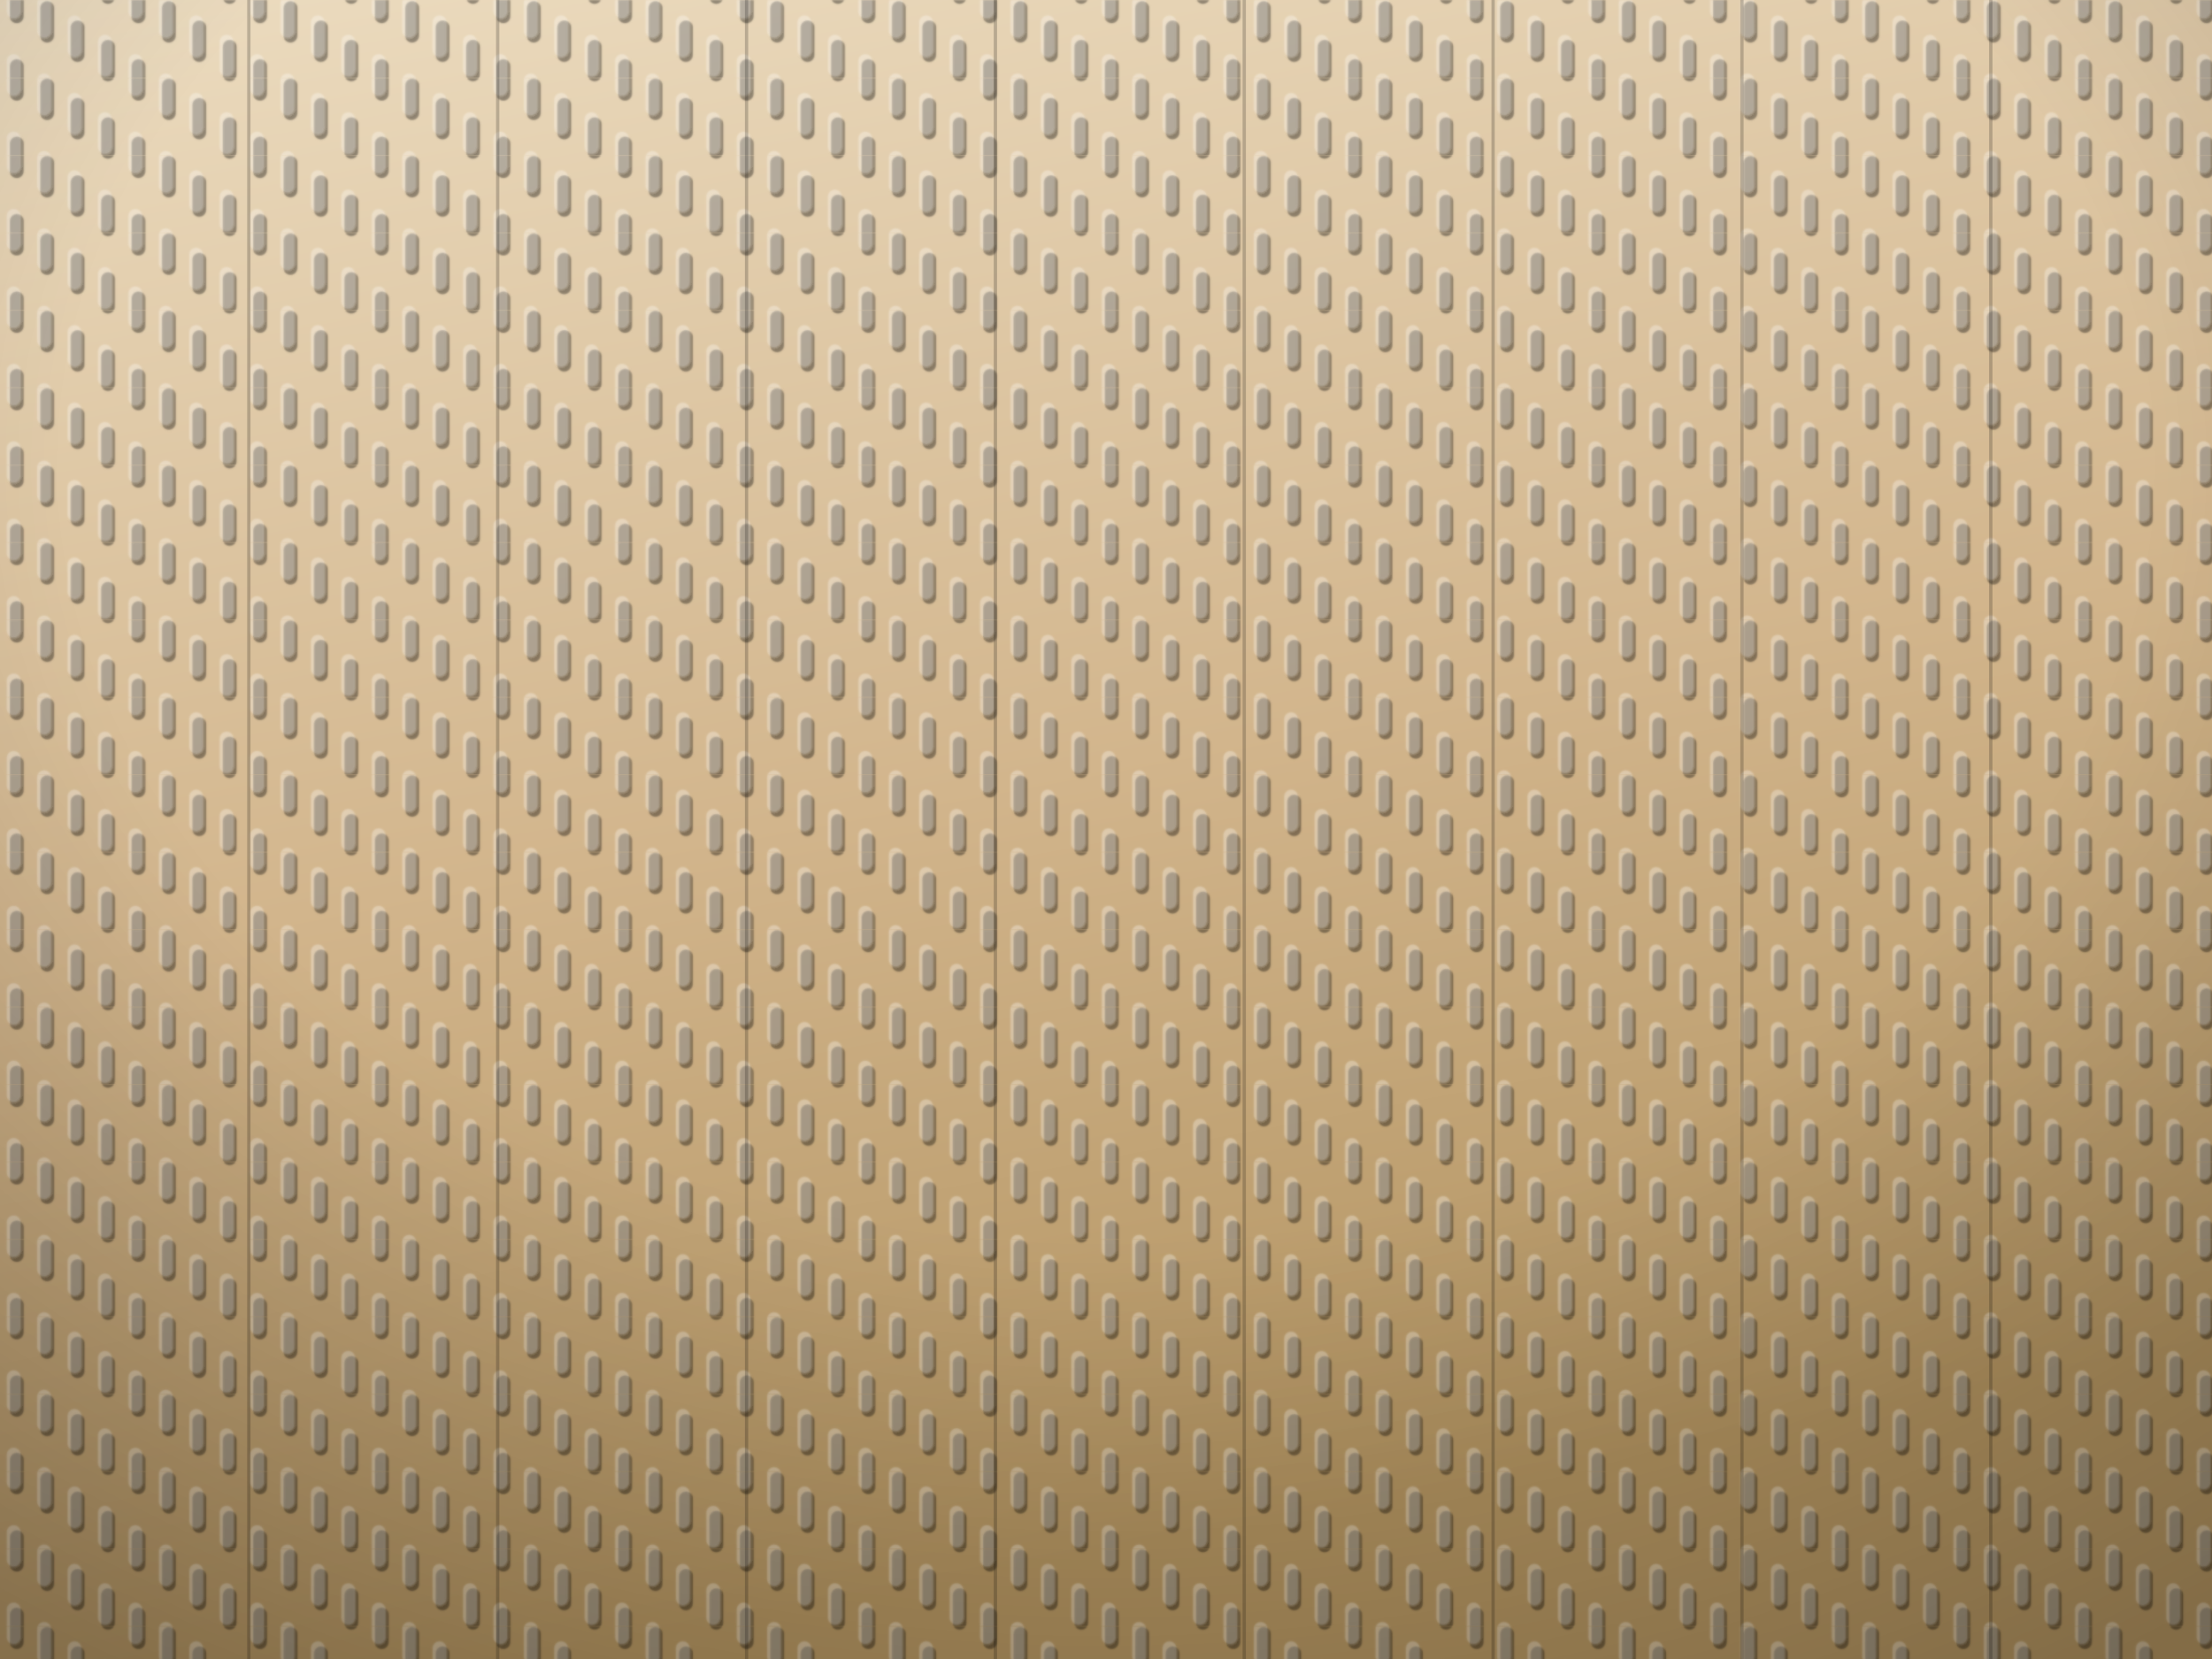
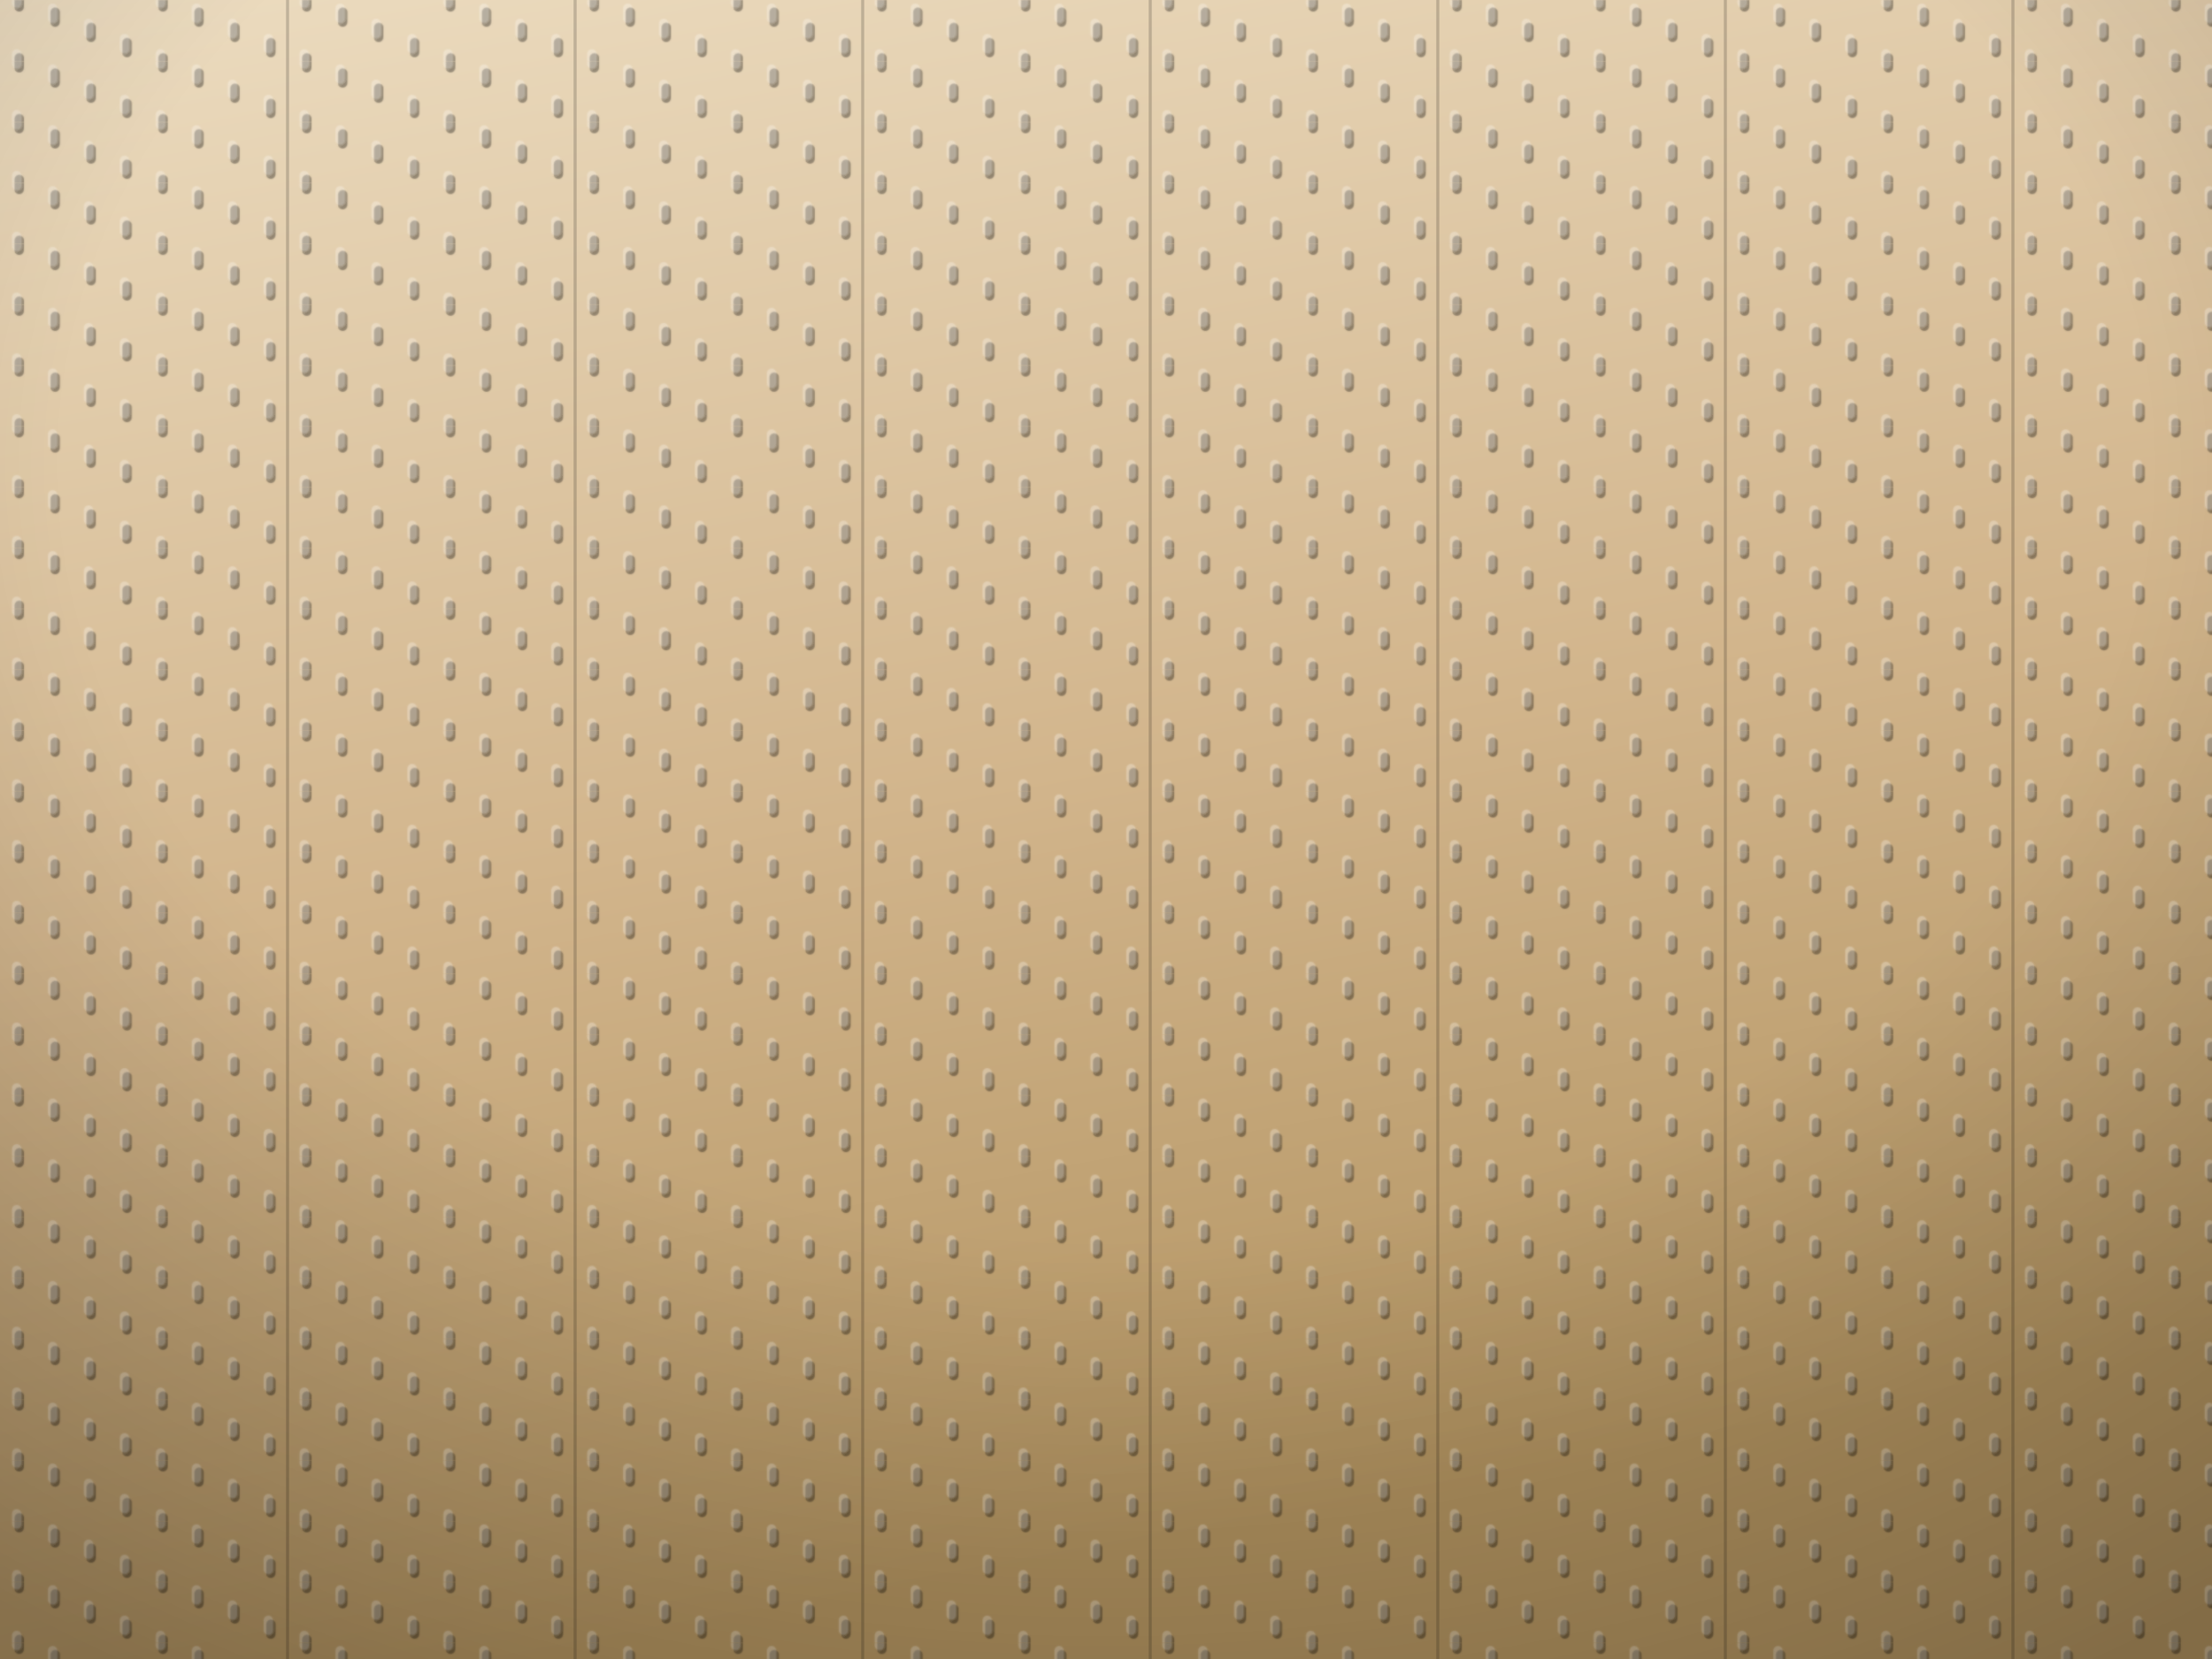
- <svg xmlns="http://www.w3.org/2000/svg" viewBox="0 0 800 600" preserveAspectRatio="xMidYMid slice" role="img" aria-label="Wuud embossed birch finish sample">
+ <svg xmlns="http://www.w3.org/2000/svg" viewBox="0 0 800 600" preserveAspectRatio="xMidYMid slice" role="img" aria-label="Wuud birch finish sample">
  <defs>
    <linearGradient id="base" x1="0" y1="0" x2="0.25" y2="1">
      <stop offset="0%" stop-color="#ecdcc0" />
      <stop offset="55%" stop-color="#d2b58c" />
      <stop offset="100%" stop-color="#b1925f" />
    </linearGradient>
-     <filter id="sft" x="-20%" y="-20%" width="140%" height="140%">
-       <feGaussianBlur stdDeviation="0.45" />
+     <filter id="sft" x="-30%" y="-30%" width="160%" height="160%">
+       <feGaussianBlur stdDeviation="0.4" />
    </filter>
-     <pattern id="dash" width="44" height="28" patternUnits="userSpaceOnUse">
+     <pattern id="dash" width="52" height="22" patternUnits="userSpaceOnUse">
      <g filter="url(#sft)">
-         <rect x="3.55" y="-34.60" width="5.0" height="15.0" rx="2.5" ry="2.5" fill="#000000" opacity="0.42" />
-         <rect x="2.45" y="-36.40" width="5.0" height="15.0" rx="2.5" ry="2.5" fill="#ffffff" opacity="0.34" />
-         <rect x="3.55" y="-6.60" width="5.0" height="15.0" rx="2.5" ry="2.5" fill="#000000" opacity="0.42" />
-         <rect x="2.45" y="-8.40" width="5.0" height="15.0" rx="2.5" ry="2.5" fill="#ffffff" opacity="0.34" />
-         <rect x="3.55" y="21.40" width="5.0" height="15.0" rx="2.5" ry="2.5" fill="#000000" opacity="0.42" />
-         <rect x="2.45" y="19.60" width="5.0" height="15.0" rx="2.5" ry="2.5" fill="#ffffff" opacity="0.34" />
-         <rect x="14.55" y="-27.60" width="5.0" height="15.0" rx="2.5" ry="2.5" fill="#000000" opacity="0.42" />
-         <rect x="13.45" y="-29.40" width="5.0" height="15.0" rx="2.5" ry="2.5" fill="#ffffff" opacity="0.34" />
-         <rect x="14.55" y="0.40" width="5.0" height="15.0" rx="2.5" ry="2.5" fill="#000000" opacity="0.42" />
-         <rect x="13.45" y="-1.40" width="5.0" height="15.0" rx="2.5" ry="2.5" fill="#ffffff" opacity="0.34" />
-         <rect x="14.55" y="28.40" width="5.0" height="15.0" rx="2.5" ry="2.5" fill="#000000" opacity="0.42" />
-         <rect x="13.45" y="26.60" width="5.0" height="15.0" rx="2.5" ry="2.5" fill="#ffffff" opacity="0.34" />
-         <rect x="25.55" y="-20.60" width="5.0" height="15.0" rx="2.5" ry="2.5" fill="#000000" opacity="0.42" />
-         <rect x="24.45" y="-22.40" width="5.0" height="15.0" rx="2.5" ry="2.5" fill="#ffffff" opacity="0.34" />
-         <rect x="25.55" y="7.40" width="5.0" height="15.0" rx="2.5" ry="2.5" fill="#000000" opacity="0.42" />
-         <rect x="24.45" y="5.60" width="5.0" height="15.0" rx="2.5" ry="2.5" fill="#ffffff" opacity="0.34" />
-         <rect x="25.55" y="35.40" width="5.0" height="15.0" rx="2.5" ry="2.5" fill="#000000" opacity="0.42" />
-         <rect x="24.45" y="33.60" width="5.0" height="15.0" rx="2.5" ry="2.5" fill="#ffffff" opacity="0.34" />
-         <rect x="36.55" y="-13.60" width="5.0" height="15.0" rx="2.5" ry="2.5" fill="#000000" opacity="0.42" />
-         <rect x="35.45" y="-15.40" width="5.0" height="15.0" rx="2.5" ry="2.5" fill="#ffffff" opacity="0.34" />
-         <rect x="36.55" y="14.40" width="5.0" height="15.0" rx="2.5" ry="2.5" fill="#000000" opacity="0.42" />
-         <rect x="35.45" y="12.60" width="5.0" height="15.0" rx="2.5" ry="2.5" fill="#ffffff" opacity="0.34" />
-         <rect x="36.55" y="42.40" width="5.0" height="15.0" rx="2.5" ry="2.5" fill="#000000" opacity="0.42" />
-         <rect x="35.45" y="40.60" width="5.0" height="15.0" rx="2.5" ry="2.5" fill="#ffffff" opacity="0.34" />
+         <rect x="5.25" y="-24.80" width="3.4" height="7.0" rx="1.7" ry="1.7" fill="#000000" opacity="0.4" />
+         <rect x="4.35" y="-26.20" width="3.4" height="7.0" rx="1.7" ry="1.7" fill="#ffffff" opacity="0.32" />
+         <rect x="5.25" y="-2.80" width="3.4" height="7.0" rx="1.7" ry="1.7" fill="#000000" opacity="0.4" />
+         <rect x="4.35" y="-4.20" width="3.4" height="7.0" rx="1.7" ry="1.7" fill="#ffffff" opacity="0.32" />
+         <rect x="5.25" y="19.20" width="3.4" height="7.0" rx="1.7" ry="1.7" fill="#000000" opacity="0.4" />
+         <rect x="4.35" y="17.80" width="3.4" height="7.0" rx="1.7" ry="1.7" fill="#ffffff" opacity="0.32" />
+         <rect x="18.25" y="-19.30" width="3.4" height="7.0" rx="1.7" ry="1.7" fill="#000000" opacity="0.4" />
+         <rect x="17.35" y="-20.70" width="3.4" height="7.0" rx="1.7" ry="1.7" fill="#ffffff" opacity="0.32" />
+         <rect x="18.25" y="2.70" width="3.4" height="7.0" rx="1.7" ry="1.7" fill="#000000" opacity="0.4" />
+         <rect x="17.35" y="1.30" width="3.4" height="7.0" rx="1.7" ry="1.7" fill="#ffffff" opacity="0.32" />
+         <rect x="18.25" y="24.70" width="3.4" height="7.0" rx="1.7" ry="1.7" fill="#000000" opacity="0.4" />
+         <rect x="17.35" y="23.30" width="3.4" height="7.0" rx="1.7" ry="1.7" fill="#ffffff" opacity="0.32" />
+         <rect x="31.25" y="-13.80" width="3.4" height="7.0" rx="1.7" ry="1.7" fill="#000000" opacity="0.4" />
+         <rect x="30.35" y="-15.20" width="3.4" height="7.0" rx="1.7" ry="1.7" fill="#ffffff" opacity="0.32" />
+         <rect x="31.25" y="8.20" width="3.4" height="7.0" rx="1.7" ry="1.7" fill="#000000" opacity="0.4" />
+         <rect x="30.35" y="6.80" width="3.4" height="7.0" rx="1.7" ry="1.7" fill="#ffffff" opacity="0.32" />
+         <rect x="31.25" y="30.20" width="3.4" height="7.0" rx="1.7" ry="1.7" fill="#000000" opacity="0.4" />
+         <rect x="30.35" y="28.80" width="3.4" height="7.0" rx="1.7" ry="1.7" fill="#ffffff" opacity="0.32" />
+         <rect x="44.25" y="-8.30" width="3.4" height="7.0" rx="1.7" ry="1.7" fill="#000000" opacity="0.4" />
+         <rect x="43.35" y="-9.70" width="3.4" height="7.0" rx="1.7" ry="1.7" fill="#ffffff" opacity="0.32" />
+         <rect x="44.25" y="13.70" width="3.4" height="7.0" rx="1.7" ry="1.7" fill="#000000" opacity="0.4" />
+         <rect x="43.35" y="12.30" width="3.4" height="7.0" rx="1.7" ry="1.7" fill="#ffffff" opacity="0.32" />
+         <rect x="44.25" y="35.70" width="3.4" height="7.0" rx="1.7" ry="1.7" fill="#000000" opacity="0.4" />
+         <rect x="43.35" y="34.30" width="3.4" height="7.0" rx="1.7" ry="1.7" fill="#ffffff" opacity="0.32" />
      </g>
    </pattern>
    <radialGradient id="vig" cx="50%" cy="28%" r="85%">
      <stop offset="55%" stop-color="#000" stop-opacity="0" />
      <stop offset="100%" stop-color="#000" stop-opacity="0.26" />
    </radialGradient>
  </defs>
  <rect width="800" height="600" fill="url(#base)" />
-   <rect width="800" height="600" fill="url(#dash)" opacity="0.9" />
-   <g stroke-width="1.2">
-     <line x1="90" y1="0" x2="90" y2="600" stroke="#000" stroke-opacity="0.2" />
-     <line x1="180" y1="0" x2="180" y2="600" stroke="#000" stroke-opacity="0.2" />
-     <line x1="270" y1="0" x2="270" y2="600" stroke="#000" stroke-opacity="0.2" />
-     <line x1="360" y1="0" x2="360" y2="600" stroke="#000" stroke-opacity="0.2" />
-     <line x1="450" y1="0" x2="450" y2="600" stroke="#000" stroke-opacity="0.2" />
-     <line x1="540" y1="0" x2="540" y2="600" stroke="#000" stroke-opacity="0.2" />
-     <line x1="630" y1="0" x2="630" y2="600" stroke="#000" stroke-opacity="0.2" />
-     <line x1="720" y1="0" x2="720" y2="600" stroke="#000" stroke-opacity="0.2" />
+   <rect width="800" height="600" fill="url(#dash)" opacity="0.88" />
+   <g stroke-width="1.1">
+     <line x1="104" y1="0" x2="104" y2="600" stroke="#000" stroke-opacity="0.18" />
+     <line x1="208" y1="0" x2="208" y2="600" stroke="#000" stroke-opacity="0.18" />
+     <line x1="312" y1="0" x2="312" y2="600" stroke="#000" stroke-opacity="0.18" />
+     <line x1="416" y1="0" x2="416" y2="600" stroke="#000" stroke-opacity="0.18" />
+     <line x1="520" y1="0" x2="520" y2="600" stroke="#000" stroke-opacity="0.18" />
+     <line x1="624" y1="0" x2="624" y2="600" stroke="#000" stroke-opacity="0.18" />
+     <line x1="728" y1="0" x2="728" y2="600" stroke="#000" stroke-opacity="0.18" />
  </g>
  <rect width="800" height="600" fill="url(#vig)" />
</svg>
